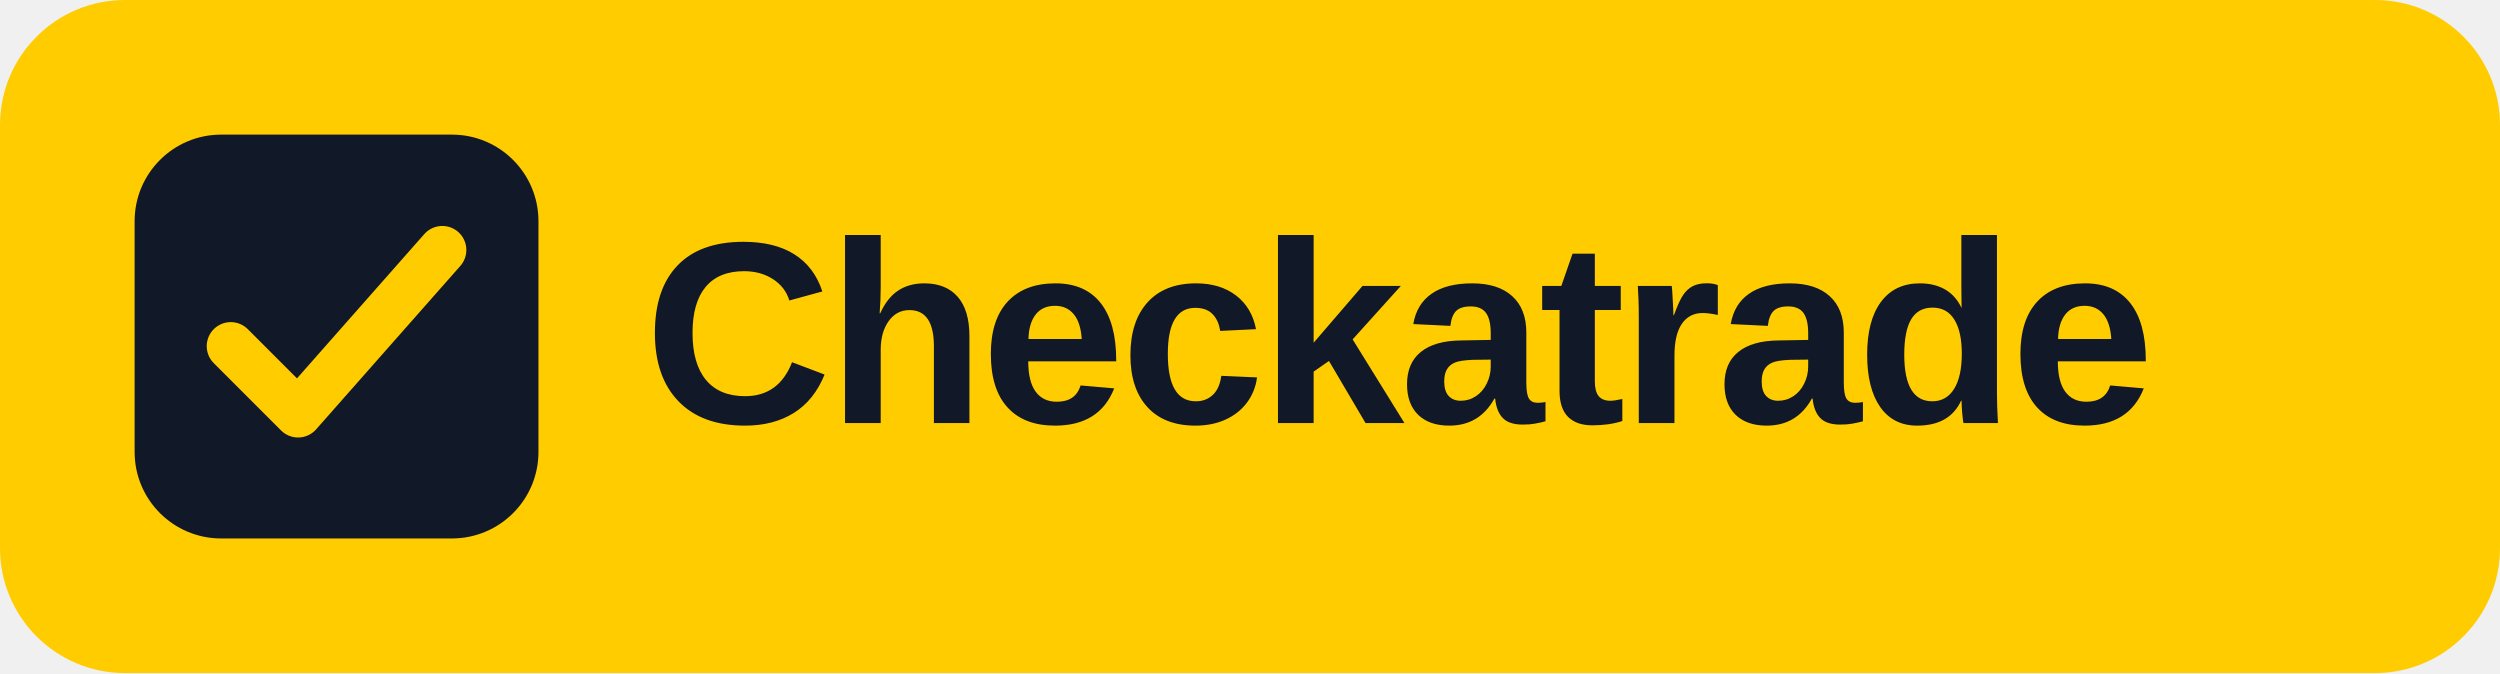
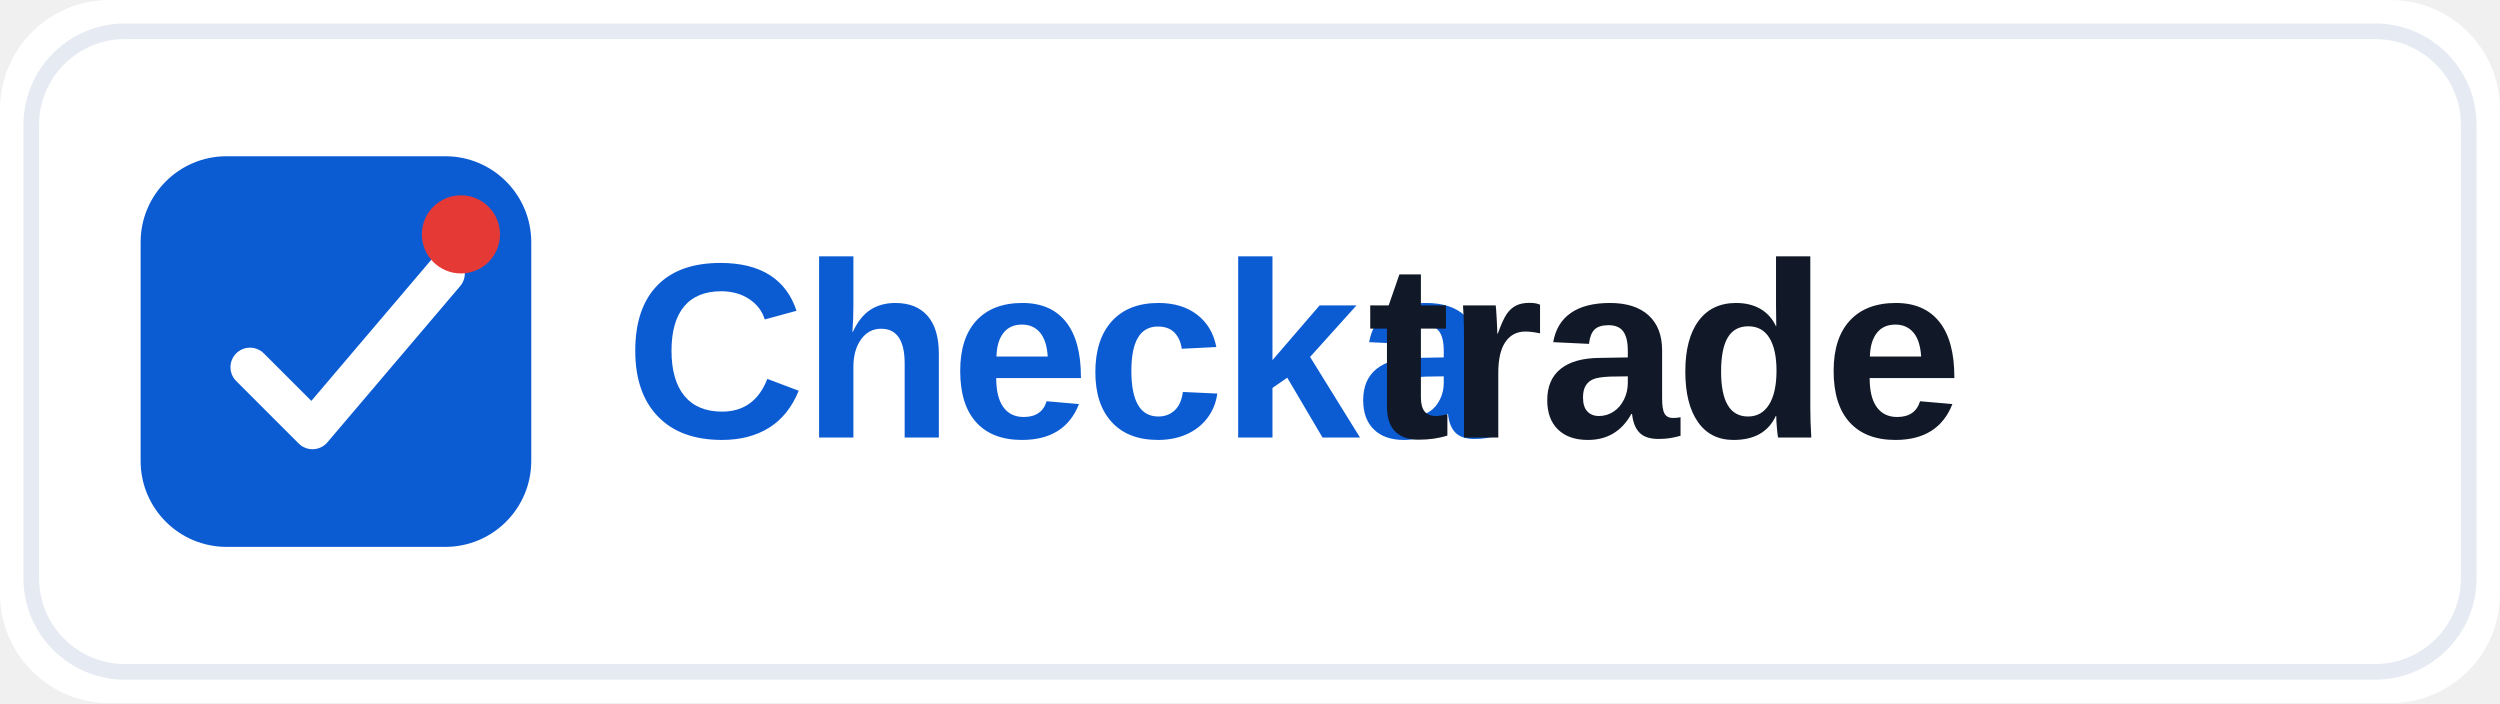
- <svg xmlns="http://www.w3.org/2000/svg" viewBox="0 0 520 140" role="img" aria-label="Checkatrade">
-   <rect x="0" y="0" width="520" height="140" rx="26" fill="#FFCC00" />
-   <g transform="translate(28,28)">
-     <rect x="0" y="0" width="84" height="84" rx="18" fill="#111827" />
-     <path d="M20 44l14 14 30-34" fill="none" stroke="#FFCC00" stroke-width="10" stroke-linecap="round" stroke-linejoin="round" />
+ <svg xmlns="http://www.w3.org/2000/svg" viewBox="0 0 640 180" role="img" aria-label="Checkatrade">
+   <rect width="640" height="180" rx="28" fill="#ffffff" />
+   <rect x="8" y="8" width="624" height="164" rx="24" fill="#ffffff" stroke="#E6EAF2" stroke-width="4" />
+   <g transform="translate(36,40)">
+     <rect width="100" height="100" rx="22" fill="#0B5BD3" />
+     <path d="M28 54l16 16 34-40" fill="none" stroke="#ffffff" stroke-width="10" stroke-linecap="round" stroke-linejoin="round" />
+     <circle cx="82" cy="20" r="10" fill="#E53935" />
  </g>
-   <g fill="#111827" font-family="Arial, Helvetica, sans-serif" font-weight="800">
-     <text x="134" y="88" font-size="54" letter-spacing="-1">Checkatrade</text>
+   <g font-family="Arial, Helvetica, sans-serif" font-weight="800">
+     <text x="160" y="112" font-size="64" fill="#0B5BD3" letter-spacing="-1">Checka</text>
+     <text x="350" y="112" font-size="64" fill="#111827" letter-spacing="-1">trade</text>
  </g>
</svg>
